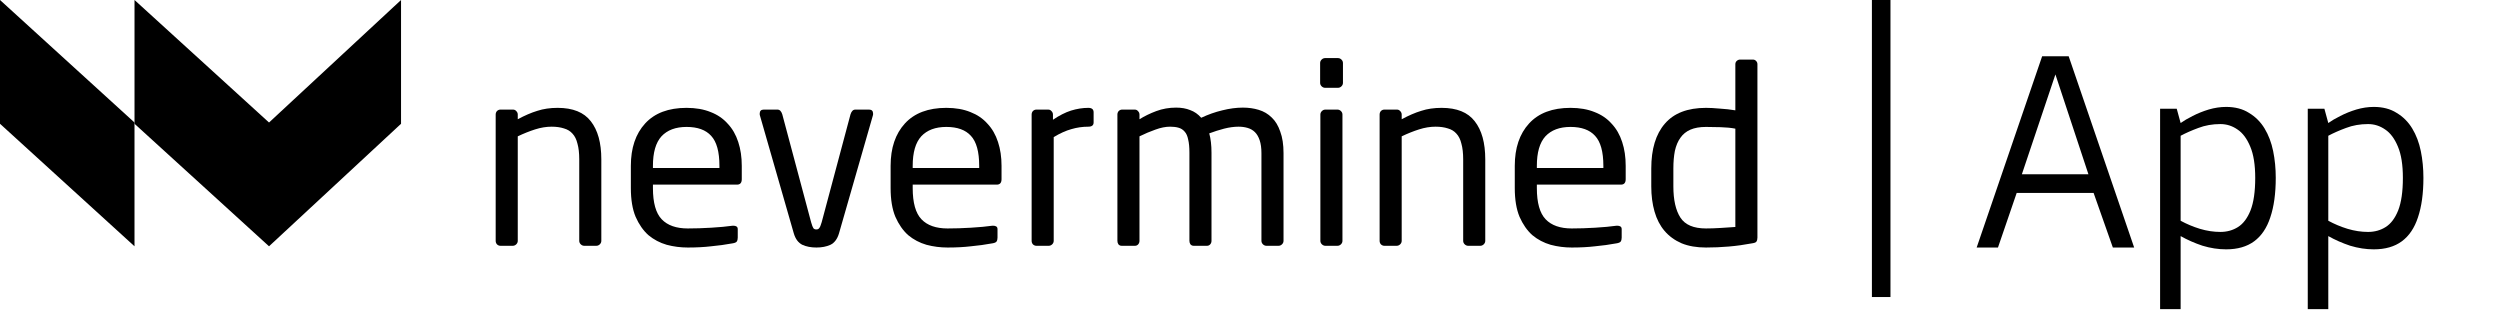
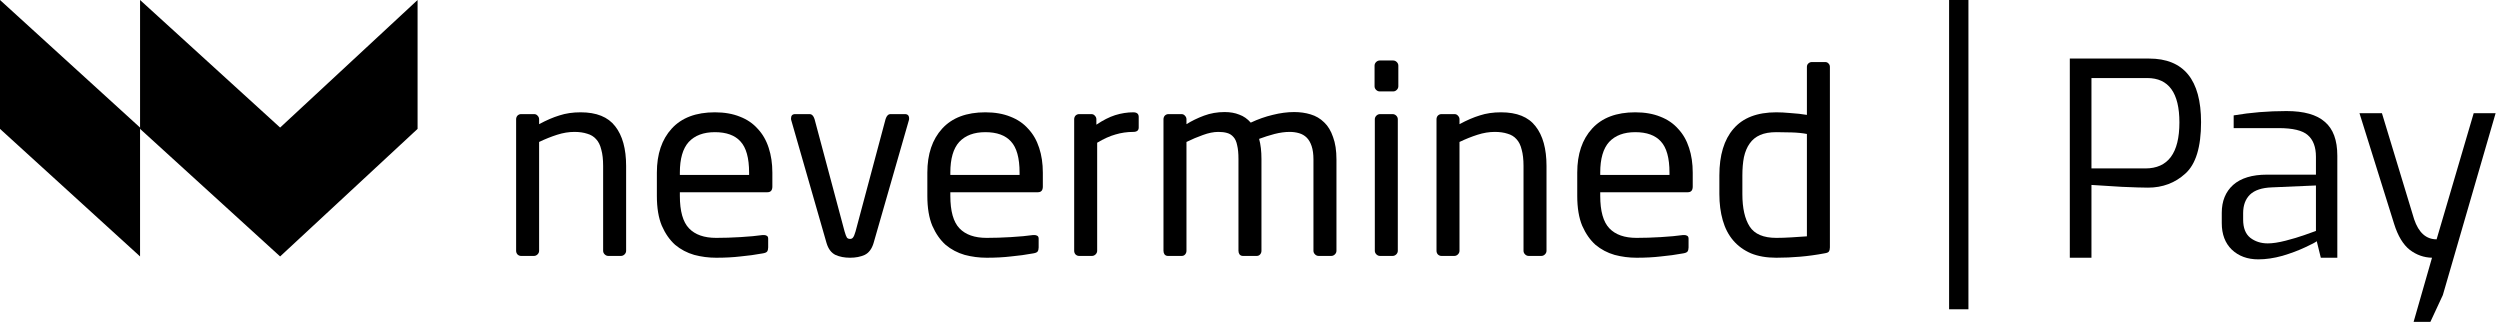
- <svg xmlns="http://www.w3.org/2000/svg" width="202" height="25" viewBox="0 0 202 25" fill="none">
-   <path d="M159.714 20L165.006 4.544L167.148 4.544L172.44 20H170.718L169.164 15.59L162.948 15.59L161.436 20H159.714ZM163.368 14.078L168.744 14.078L166.077 6.014L163.368 14.078ZM174.536 24.977V8.786H175.88L176.195 9.941C176.447 9.759 176.769 9.57 177.161 9.374C177.567 9.164 178.001 8.989 178.463 8.849C178.939 8.709 179.408 8.639 179.87 8.639C180.598 8.639 181.214 8.8 181.718 9.122C182.236 9.43 182.656 9.85 182.978 10.382C183.3 10.914 183.531 11.523 183.671 12.209C183.811 12.895 183.881 13.616 183.881 14.372C183.881 15.632 183.734 16.696 183.44 17.564C183.16 18.418 182.726 19.062 182.138 19.496C181.55 19.93 180.794 20.147 179.87 20.147C179.24 20.147 178.603 20.049 177.959 19.853C177.329 19.643 176.741 19.384 176.195 19.076V24.977H174.536ZM179.408 18.74C179.94 18.74 180.416 18.607 180.836 18.341C181.256 18.075 181.592 17.627 181.844 16.997C182.096 16.353 182.222 15.478 182.222 14.372C182.222 13.322 182.089 12.482 181.823 11.852C181.557 11.208 181.214 10.746 180.794 10.466C180.374 10.172 179.912 10.025 179.408 10.025C178.764 10.025 178.169 10.13 177.623 10.34C177.091 10.536 176.615 10.746 176.195 10.97V17.837C176.685 18.103 177.203 18.32 177.749 18.488C178.309 18.656 178.862 18.74 179.408 18.74ZM186.467 24.977V8.786H187.811L188.126 9.941C188.378 9.759 188.7 9.57 189.092 9.374C189.498 9.164 189.932 8.989 190.394 8.849C190.87 8.709 191.339 8.639 191.801 8.639C192.529 8.639 193.145 8.8 193.649 9.122C194.167 9.43 194.587 9.85 194.909 10.382C195.231 10.914 195.462 11.523 195.602 12.209C195.742 12.895 195.812 13.616 195.812 14.372C195.812 15.632 195.665 16.696 195.371 17.564C195.091 18.418 194.657 19.062 194.069 19.496C193.481 19.93 192.725 20.147 191.801 20.147C191.171 20.147 190.534 20.049 189.89 19.853C189.26 19.643 188.672 19.384 188.126 19.076V24.977H186.467ZM191.339 18.74C191.871 18.74 192.347 18.607 192.767 18.341C193.187 18.075 193.523 17.627 193.775 16.997C194.027 16.353 194.153 15.478 194.153 14.372C194.153 13.322 194.02 12.482 193.754 11.852C193.488 11.208 193.145 10.746 192.725 10.466C192.305 10.172 191.843 10.025 191.339 10.025C190.695 10.025 190.1 10.13 189.554 10.34C189.022 10.536 188.546 10.746 188.126 10.97V17.837C188.616 18.103 189.134 18.32 189.68 18.488C190.24 18.656 190.793 18.74 191.339 18.74Z" fill="black" />
-   <path d="M152 0V24" stroke="black" stroke-width="1.5" />
+ <svg xmlns="http://www.w3.org/2000/svg" width="194" height="25" viewBox="0 0 194 25" fill="none">
+   <path d="M188.724 20C188.094 19.986 187.52 19.783 187.002 19.391C186.484 18.985 186.078 18.313 185.784 17.375L183.096 8.786H184.839L187.338 17.018C187.688 18.054 188.269 18.572 189.081 18.572L191.958 8.786H193.659L189.564 22.898L188.598 24.977H187.296L188.724 20Z" fill="black" />
+   <path d="M175.244 20.126C174.404 20.126 173.718 19.874 173.186 19.37C172.668 18.866 172.409 18.18 172.409 17.312V16.514C172.409 15.604 172.703 14.883 173.291 14.351C173.893 13.819 174.768 13.553 175.916 13.553H179.717V12.167C179.717 11.411 179.507 10.851 179.087 10.487C178.681 10.123 177.925 9.941 176.819 9.941H173.333V8.954C174.649 8.73 176.014 8.618 177.428 8.618C178.786 8.618 179.78 8.898 180.41 9.458C181.054 10.004 181.376 10.879 181.376 12.083V20H180.095L179.78 18.719C179.682 18.803 179.374 18.964 178.856 19.202C178.352 19.44 177.771 19.657 177.113 19.853C176.455 20.035 175.832 20.126 175.244 20.126ZM175.979 18.887C176.357 18.887 176.819 18.817 177.365 18.677C177.911 18.537 178.401 18.39 178.835 18.236C179.283 18.082 179.577 17.977 179.717 17.921V14.393L176.294 14.54C175.524 14.568 174.957 14.757 174.593 15.107C174.243 15.457 174.068 15.933 174.068 16.535V17.039C174.068 17.683 174.25 18.152 174.614 18.446C174.992 18.74 175.447 18.887 175.979 18.887Z" fill="black" />
+   <path d="M160.617 4.544L166.77 4.544C169.458 4.544 170.802 6.189 170.802 9.479C170.802 11.411 170.396 12.741 169.584 13.469C168.786 14.197 167.82 14.561 166.686 14.561C166.28 14.561 165.601 14.54 164.649 14.498C163.697 14.442 162.913 14.393 162.297 14.351V20H160.617V4.544ZM166.476 13.07C168.24 13.07 169.122 11.88 169.122 9.5C169.122 7.204 168.289 6.056 166.623 6.056L162.297 6.056V13.07L166.476 13.07Z" fill="black" />
+   <path fill-rule="evenodd" clip-rule="evenodd" d="M151.25 24V0H152.75V24H151.25Z" fill="black" />
  <path d="M48.587 19.46C48.587 19.567 48.547 19.66 48.466 19.74C48.385 19.82 48.29 19.86 48.182 19.86H47.209C47.1 19.86 47.006 19.82 46.925 19.74C46.844 19.66 46.803 19.567 46.803 19.46V12.877C46.803 12.37 46.756 11.95 46.661 11.617C46.58 11.27 46.445 10.996 46.256 10.796C46.08 10.596 45.85 10.456 45.566 10.376C45.282 10.283 44.951 10.236 44.573 10.236C44.14 10.236 43.694 10.309 43.234 10.456C42.775 10.603 42.309 10.789 41.835 11.016V19.46C41.835 19.567 41.795 19.66 41.714 19.74C41.633 19.82 41.538 19.86 41.43 19.86H40.436C40.328 19.86 40.234 19.82 40.153 19.74C40.085 19.66 40.051 19.567 40.051 19.46V9.255C40.051 9.149 40.085 9.055 40.153 8.975C40.234 8.895 40.328 8.855 40.436 8.855H41.45C41.558 8.855 41.646 8.895 41.714 8.975C41.795 9.055 41.835 9.149 41.835 9.255V9.636C42.403 9.329 42.93 9.102 43.417 8.955C43.904 8.795 44.451 8.715 45.059 8.715C46.289 8.715 47.181 9.075 47.736 9.796C48.303 10.516 48.587 11.543 48.587 12.877V19.46Z" fill="black" />
  <path d="M59.935 14.478C59.935 14.771 59.806 14.918 59.549 14.918H52.757V15.198C52.757 16.385 52.993 17.226 53.467 17.719C53.94 18.213 54.643 18.459 55.575 18.459C56.17 18.459 56.799 18.439 57.461 18.399C58.137 18.359 58.711 18.306 59.184 18.239H59.286C59.367 18.239 59.441 18.259 59.509 18.299C59.576 18.339 59.61 18.413 59.61 18.519V19.2C59.61 19.333 59.583 19.44 59.529 19.52C59.475 19.587 59.367 19.633 59.205 19.66C58.623 19.767 58.042 19.847 57.461 19.9C56.893 19.967 56.265 20 55.575 20C54.994 20 54.426 19.927 53.872 19.78C53.318 19.62 52.825 19.36 52.392 19C51.973 18.626 51.628 18.133 51.358 17.519C51.101 16.905 50.973 16.132 50.973 15.198V13.397C50.973 11.957 51.358 10.816 52.128 9.976C52.899 9.135 54.014 8.715 55.474 8.715C56.217 8.715 56.866 8.829 57.42 9.055C57.975 9.269 58.434 9.582 58.799 9.996C59.178 10.396 59.462 10.889 59.651 11.476C59.84 12.05 59.935 12.69 59.935 13.397V14.478ZM58.13 13.397C58.13 12.263 57.907 11.456 57.461 10.976C57.028 10.496 56.366 10.256 55.474 10.256C54.595 10.256 53.919 10.509 53.446 11.016C52.987 11.523 52.757 12.317 52.757 13.397V13.577H58.13V13.397Z" fill="black" />
  <path d="M70.547 9.195C70.547 9.249 70.541 9.295 70.527 9.335L67.79 18.86C67.655 19.313 67.425 19.62 67.1 19.78C66.776 19.927 66.397 20 65.965 20C65.532 20 65.154 19.927 64.829 19.78C64.505 19.62 64.275 19.313 64.14 18.86L61.403 9.335C61.389 9.295 61.383 9.249 61.383 9.195C61.383 8.969 61.491 8.855 61.707 8.855H62.822C62.998 8.855 63.126 8.982 63.207 9.235L65.539 17.959C65.607 18.199 65.668 18.359 65.722 18.439C65.776 18.506 65.857 18.539 65.965 18.539C66.06 18.539 66.134 18.506 66.188 18.439C66.256 18.359 66.323 18.199 66.391 17.959L68.722 9.235C68.804 8.982 68.932 8.855 69.108 8.855H70.223C70.439 8.855 70.547 8.969 70.547 9.195Z" fill="black" />
  <path d="M80.924 14.478C80.924 14.771 80.795 14.918 80.538 14.918H73.746V15.198C73.746 16.385 73.982 17.226 74.455 17.719C74.928 18.213 75.631 18.459 76.564 18.459C77.159 18.459 77.787 18.439 78.45 18.399C79.126 18.359 79.7 18.306 80.173 18.239H80.275C80.356 18.239 80.43 18.259 80.498 18.299C80.565 18.339 80.599 18.413 80.599 18.519V19.2C80.599 19.333 80.572 19.44 80.518 19.52C80.464 19.587 80.356 19.633 80.194 19.66C79.612 19.767 79.031 19.847 78.45 19.9C77.882 19.967 77.254 20 76.564 20C75.983 20 75.415 19.927 74.861 19.78C74.307 19.62 73.813 19.36 73.381 19C72.962 18.626 72.617 18.133 72.347 17.519C72.09 16.905 71.962 16.132 71.962 15.198V13.397C71.962 11.957 72.347 10.816 73.117 9.976C73.888 9.135 75.003 8.715 76.463 8.715C77.206 8.715 77.855 8.829 78.409 9.055C78.963 9.269 79.423 9.582 79.788 9.996C80.166 10.396 80.45 10.889 80.64 11.476C80.829 12.05 80.924 12.69 80.924 13.397V14.478ZM79.119 13.397C79.119 12.263 78.896 11.456 78.45 10.976C78.017 10.496 77.355 10.256 76.463 10.256C75.584 10.256 74.908 10.509 74.435 11.016C73.976 11.523 73.746 12.317 73.746 13.397V13.577H79.119V13.397Z" fill="black" />
  <path d="M88.364 9.896C88.364 10.123 88.222 10.236 87.938 10.236C87.465 10.236 87.005 10.303 86.559 10.436C86.127 10.556 85.653 10.769 85.14 11.076V19.46C85.14 19.567 85.099 19.66 85.018 19.74C84.937 19.82 84.842 19.86 84.734 19.86H83.741C83.633 19.86 83.538 19.82 83.457 19.74C83.389 19.66 83.356 19.567 83.356 19.46V9.255C83.356 9.149 83.389 9.055 83.457 8.975C83.538 8.895 83.633 8.855 83.741 8.855H84.694C84.802 8.855 84.89 8.895 84.957 8.975C85.038 9.055 85.079 9.149 85.079 9.255V9.676C85.593 9.329 86.079 9.082 86.539 8.935C87.012 8.789 87.478 8.715 87.938 8.715C88.222 8.715 88.364 8.835 88.364 9.075V9.896Z" fill="black" />
  <path d="M103.709 19.46C103.709 19.567 103.668 19.66 103.587 19.74C103.506 19.82 103.411 19.86 103.303 19.86H102.33C102.222 19.86 102.127 19.82 102.046 19.74C101.965 19.66 101.924 19.567 101.924 19.46V12.377C101.924 11.963 101.877 11.617 101.782 11.336C101.688 11.056 101.559 10.836 101.397 10.676C101.235 10.516 101.039 10.403 100.809 10.336C100.579 10.269 100.336 10.236 100.079 10.236C99.714 10.236 99.322 10.289 98.903 10.396C98.498 10.503 98.099 10.629 97.707 10.776C97.829 11.216 97.889 11.736 97.889 12.337V19.46C97.889 19.567 97.856 19.66 97.788 19.74C97.72 19.82 97.632 19.86 97.524 19.86H96.45C96.342 19.86 96.254 19.82 96.186 19.74C96.132 19.66 96.105 19.567 96.105 19.46V12.337C96.105 11.897 96.071 11.543 96.004 11.276C95.95 10.996 95.855 10.783 95.72 10.636C95.585 10.476 95.416 10.369 95.213 10.316C95.024 10.262 94.801 10.236 94.544 10.236C94.179 10.236 93.78 10.316 93.347 10.476C92.928 10.623 92.503 10.803 92.07 11.016V19.46C92.07 19.567 92.036 19.66 91.969 19.74C91.901 19.82 91.813 19.86 91.705 19.86H90.63C90.522 19.86 90.434 19.82 90.367 19.74C90.313 19.66 90.286 19.567 90.286 19.46V9.255C90.286 9.149 90.32 9.055 90.387 8.975C90.468 8.895 90.563 8.855 90.671 8.855H91.685C91.793 8.855 91.881 8.895 91.948 8.975C92.029 9.055 92.07 9.149 92.07 9.255V9.636C92.476 9.382 92.928 9.162 93.429 8.975C93.929 8.789 94.463 8.695 95.03 8.695C95.463 8.695 95.841 8.762 96.166 8.895C96.504 9.015 96.801 9.222 97.058 9.516C97.626 9.249 98.193 9.049 98.761 8.915C99.342 8.769 99.897 8.695 100.424 8.695C100.883 8.695 101.309 8.755 101.701 8.875C102.107 8.995 102.458 9.202 102.756 9.496C103.053 9.776 103.283 10.156 103.445 10.636C103.621 11.103 103.709 11.683 103.709 12.377V19.46Z" fill="black" />
  <path d="M108.511 6.694C108.511 6.801 108.47 6.894 108.389 6.974C108.308 7.055 108.214 7.095 108.105 7.095H107.071C106.963 7.095 106.869 7.055 106.787 6.974C106.706 6.894 106.666 6.801 106.666 6.694V5.094C106.666 4.987 106.706 4.894 106.787 4.814C106.869 4.734 106.963 4.694 107.071 4.694H108.105C108.214 4.694 108.308 4.734 108.389 4.814C108.47 4.894 108.511 4.987 108.511 5.094V6.694ZM108.47 19.46C108.47 19.567 108.43 19.66 108.349 19.74C108.268 19.82 108.173 19.86 108.065 19.86H107.092C106.983 19.86 106.889 19.82 106.808 19.74C106.727 19.66 106.686 19.567 106.686 19.46V9.255C106.686 9.149 106.727 9.055 106.808 8.975C106.889 8.895 106.983 8.855 107.092 8.855H108.065C108.173 8.855 108.268 8.895 108.349 8.975C108.43 9.055 108.47 9.149 108.47 9.255V19.46Z" fill="black" />
-   <path d="M120.009 19.46C120.009 19.567 119.968 19.66 119.887 19.74C119.806 19.82 119.711 19.86 119.603 19.86H118.63C118.522 19.86 118.427 19.82 118.346 19.74C118.265 19.66 118.225 19.567 118.225 19.46V12.877C118.225 12.37 118.177 11.95 118.083 11.617C118.002 11.27 117.866 10.996 117.677 10.796C117.501 10.596 117.272 10.456 116.988 10.376C116.704 10.283 116.373 10.236 115.994 10.236C115.562 10.236 115.116 10.309 114.656 10.456C114.196 10.603 113.73 10.789 113.257 11.016V19.46C113.257 19.567 113.216 19.66 113.135 19.74C113.054 19.82 112.96 19.86 112.851 19.86H111.858C111.75 19.86 111.655 19.82 111.574 19.74C111.506 19.66 111.473 19.567 111.473 19.46V9.255C111.473 9.149 111.506 9.055 111.574 8.975C111.655 8.895 111.75 8.855 111.858 8.855H112.872C112.98 8.855 113.068 8.895 113.135 8.975C113.216 9.055 113.257 9.149 113.257 9.255V9.636C113.825 9.329 114.352 9.102 114.838 8.955C115.325 8.795 115.873 8.715 116.481 8.715C117.711 8.715 118.603 9.075 119.157 9.796C119.725 10.516 120.009 11.543 120.009 12.877V19.46Z" fill="black" />
+   <path d="M120.009 19.46C120.009 19.567 119.968 19.66 119.887 19.74C119.806 19.82 119.712 19.86 119.603 19.86H118.63C118.522 19.86 118.427 19.82 118.346 19.74C118.265 19.66 118.225 19.567 118.225 19.46V12.877C118.225 12.37 118.177 11.95 118.083 11.617C118.002 11.27 117.866 10.996 117.677 10.796C117.501 10.596 117.272 10.456 116.988 10.376C116.704 10.283 116.373 10.236 115.994 10.236C115.562 10.236 115.116 10.309 114.656 10.456C114.196 10.603 113.73 10.789 113.257 11.016V19.46C113.257 19.567 113.216 19.66 113.135 19.74C113.054 19.82 112.96 19.86 112.851 19.86H111.858C111.75 19.86 111.655 19.82 111.574 19.74C111.506 19.66 111.473 19.567 111.473 19.46V9.255C111.473 9.149 111.506 9.055 111.574 8.975C111.655 8.895 111.75 8.855 111.858 8.855H112.872C112.98 8.855 113.068 8.895 113.135 8.975C113.216 9.055 113.257 9.149 113.257 9.255V9.636C113.825 9.329 114.352 9.102 114.838 8.955C115.325 8.795 115.873 8.715 116.481 8.715C117.711 8.715 118.603 9.075 119.157 9.796C119.725 10.516 120.009 11.543 120.009 12.877V19.46Z" fill="black" />
  <path d="M131.356 14.478C131.356 14.771 131.228 14.918 130.971 14.918H124.178V15.198C124.178 16.385 124.415 17.226 124.888 17.719C125.361 18.213 126.064 18.459 126.997 18.459C127.592 18.459 128.22 18.439 128.883 18.399C129.558 18.359 130.133 18.306 130.606 18.239H130.707C130.788 18.239 130.863 18.259 130.93 18.299C130.998 18.339 131.032 18.413 131.032 18.519V19.2C131.032 19.333 131.005 19.44 130.951 19.52C130.897 19.587 130.788 19.633 130.626 19.66C130.045 19.767 129.464 19.847 128.883 19.9C128.315 19.967 127.686 20 126.997 20C126.416 20 125.848 19.927 125.294 19.78C124.739 19.62 124.246 19.36 123.813 19C123.394 18.626 123.05 18.133 122.779 17.519C122.523 16.905 122.394 16.132 122.394 15.198V13.397C122.394 11.957 122.779 10.816 123.55 9.976C124.32 9.135 125.436 8.715 126.895 8.715C127.639 8.715 128.288 8.829 128.842 9.055C129.396 9.269 129.856 9.582 130.221 9.996C130.599 10.396 130.883 10.889 131.072 11.476C131.262 12.05 131.356 12.69 131.356 13.397V14.478ZM129.552 13.397C129.552 12.263 129.329 11.456 128.883 10.976C128.45 10.496 127.788 10.256 126.895 10.256C126.017 10.256 125.341 10.509 124.868 11.016C124.408 11.523 124.178 12.317 124.178 13.397V13.577H129.552V13.397Z" fill="black" />
  <path d="M142 19.2C142 19.333 141.973 19.44 141.919 19.52C141.878 19.587 141.763 19.633 141.574 19.66C140.939 19.78 140.31 19.867 139.689 19.92C139.08 19.973 138.465 20 137.843 20C137.086 20 136.431 19.887 135.877 19.66C135.322 19.42 134.863 19.086 134.498 18.659C134.133 18.233 133.863 17.712 133.687 17.099C133.511 16.485 133.423 15.805 133.423 15.058V13.617C133.423 12.043 133.788 10.836 134.518 9.996C135.248 9.142 136.357 8.715 137.843 8.715C138.154 8.715 138.526 8.735 138.959 8.775C139.405 8.802 139.824 8.849 140.216 8.915V5.194C140.216 5.087 140.25 5 140.317 4.934C140.398 4.854 140.493 4.814 140.601 4.814H141.635C141.743 4.814 141.831 4.854 141.899 4.934C141.966 5 142 5.087 142 5.194V19.2ZM140.216 10.396C139.878 10.329 139.479 10.289 139.019 10.276C138.56 10.262 138.168 10.256 137.843 10.256C137.343 10.256 136.924 10.329 136.586 10.476C136.248 10.623 135.978 10.843 135.775 11.136C135.572 11.416 135.424 11.77 135.329 12.197C135.248 12.61 135.208 13.084 135.208 13.617V15.058C135.208 16.152 135.397 16.992 135.775 17.579C136.154 18.166 136.843 18.459 137.843 18.459C138.195 18.459 138.587 18.446 139.019 18.419C139.465 18.393 139.864 18.366 140.216 18.339V10.396Z" fill="black" />
  <path d="M10.868 19.9L0 10.001V0L10.868 9.899V19.9Z" fill="black" />
  <path d="M21.737 19.9L10.869 10.001V0L21.737 9.899L32.404 0V10.001L21.737 19.9Z" fill="black" />
</svg>
